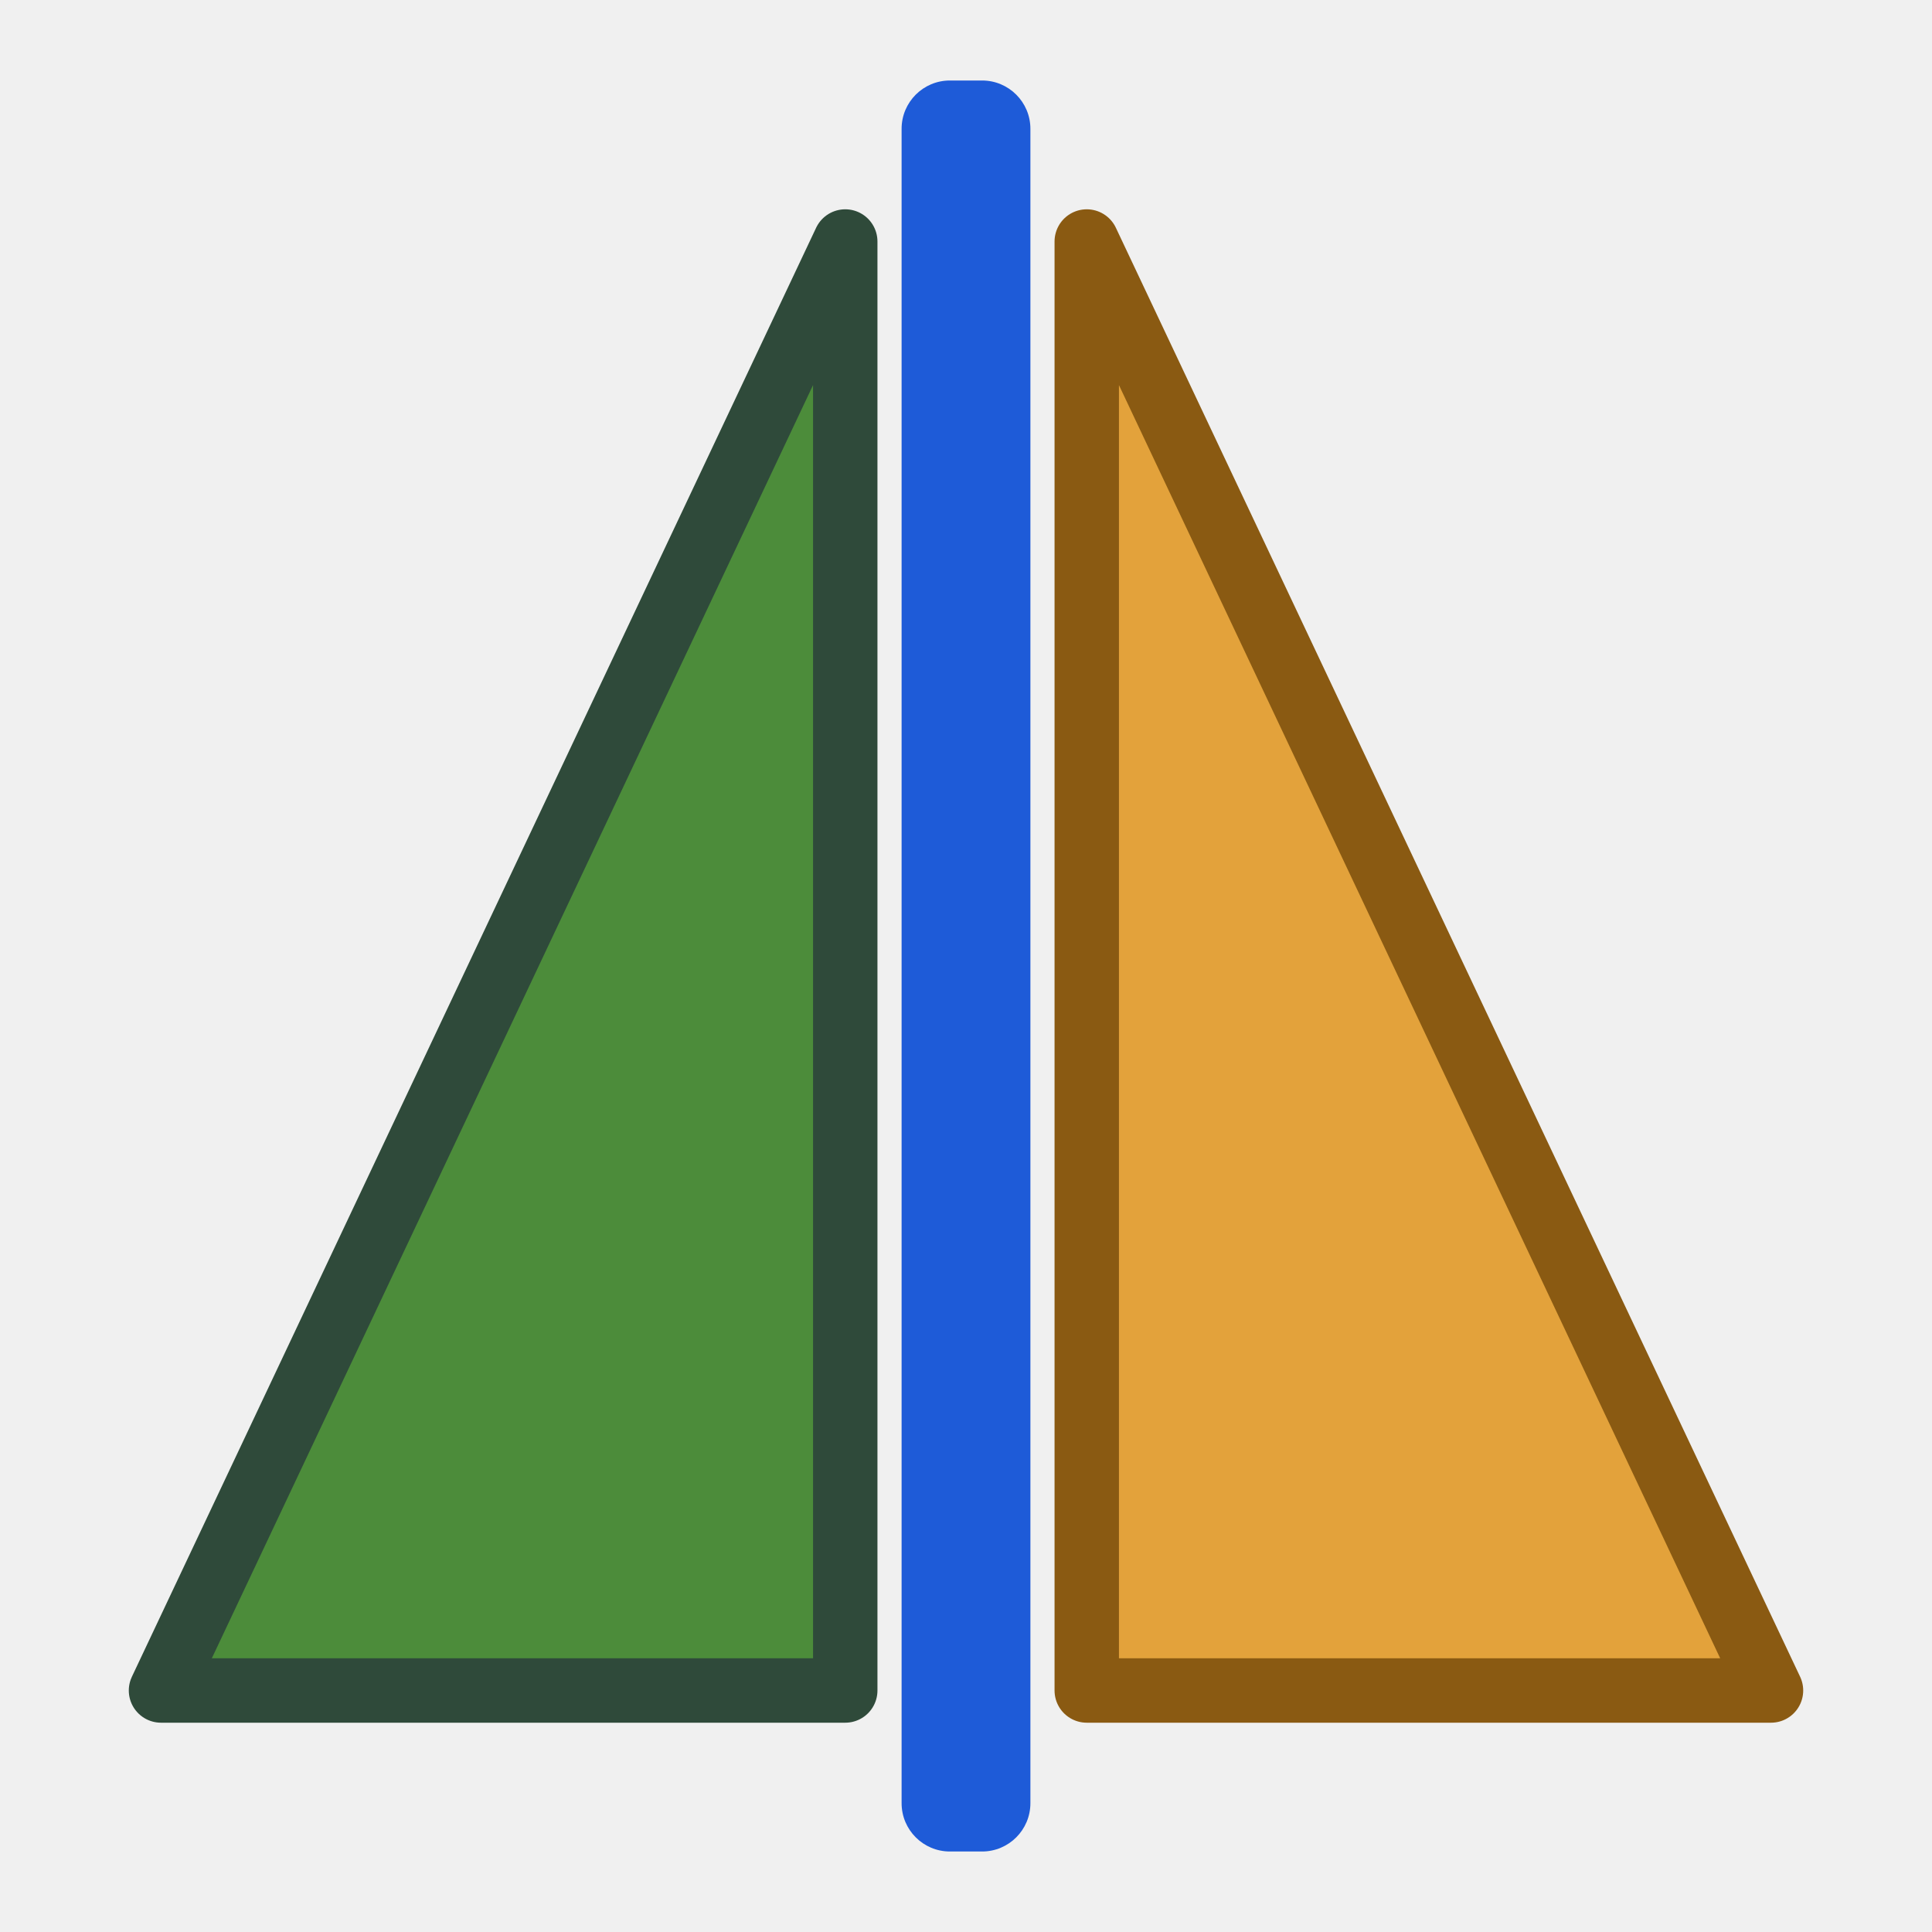
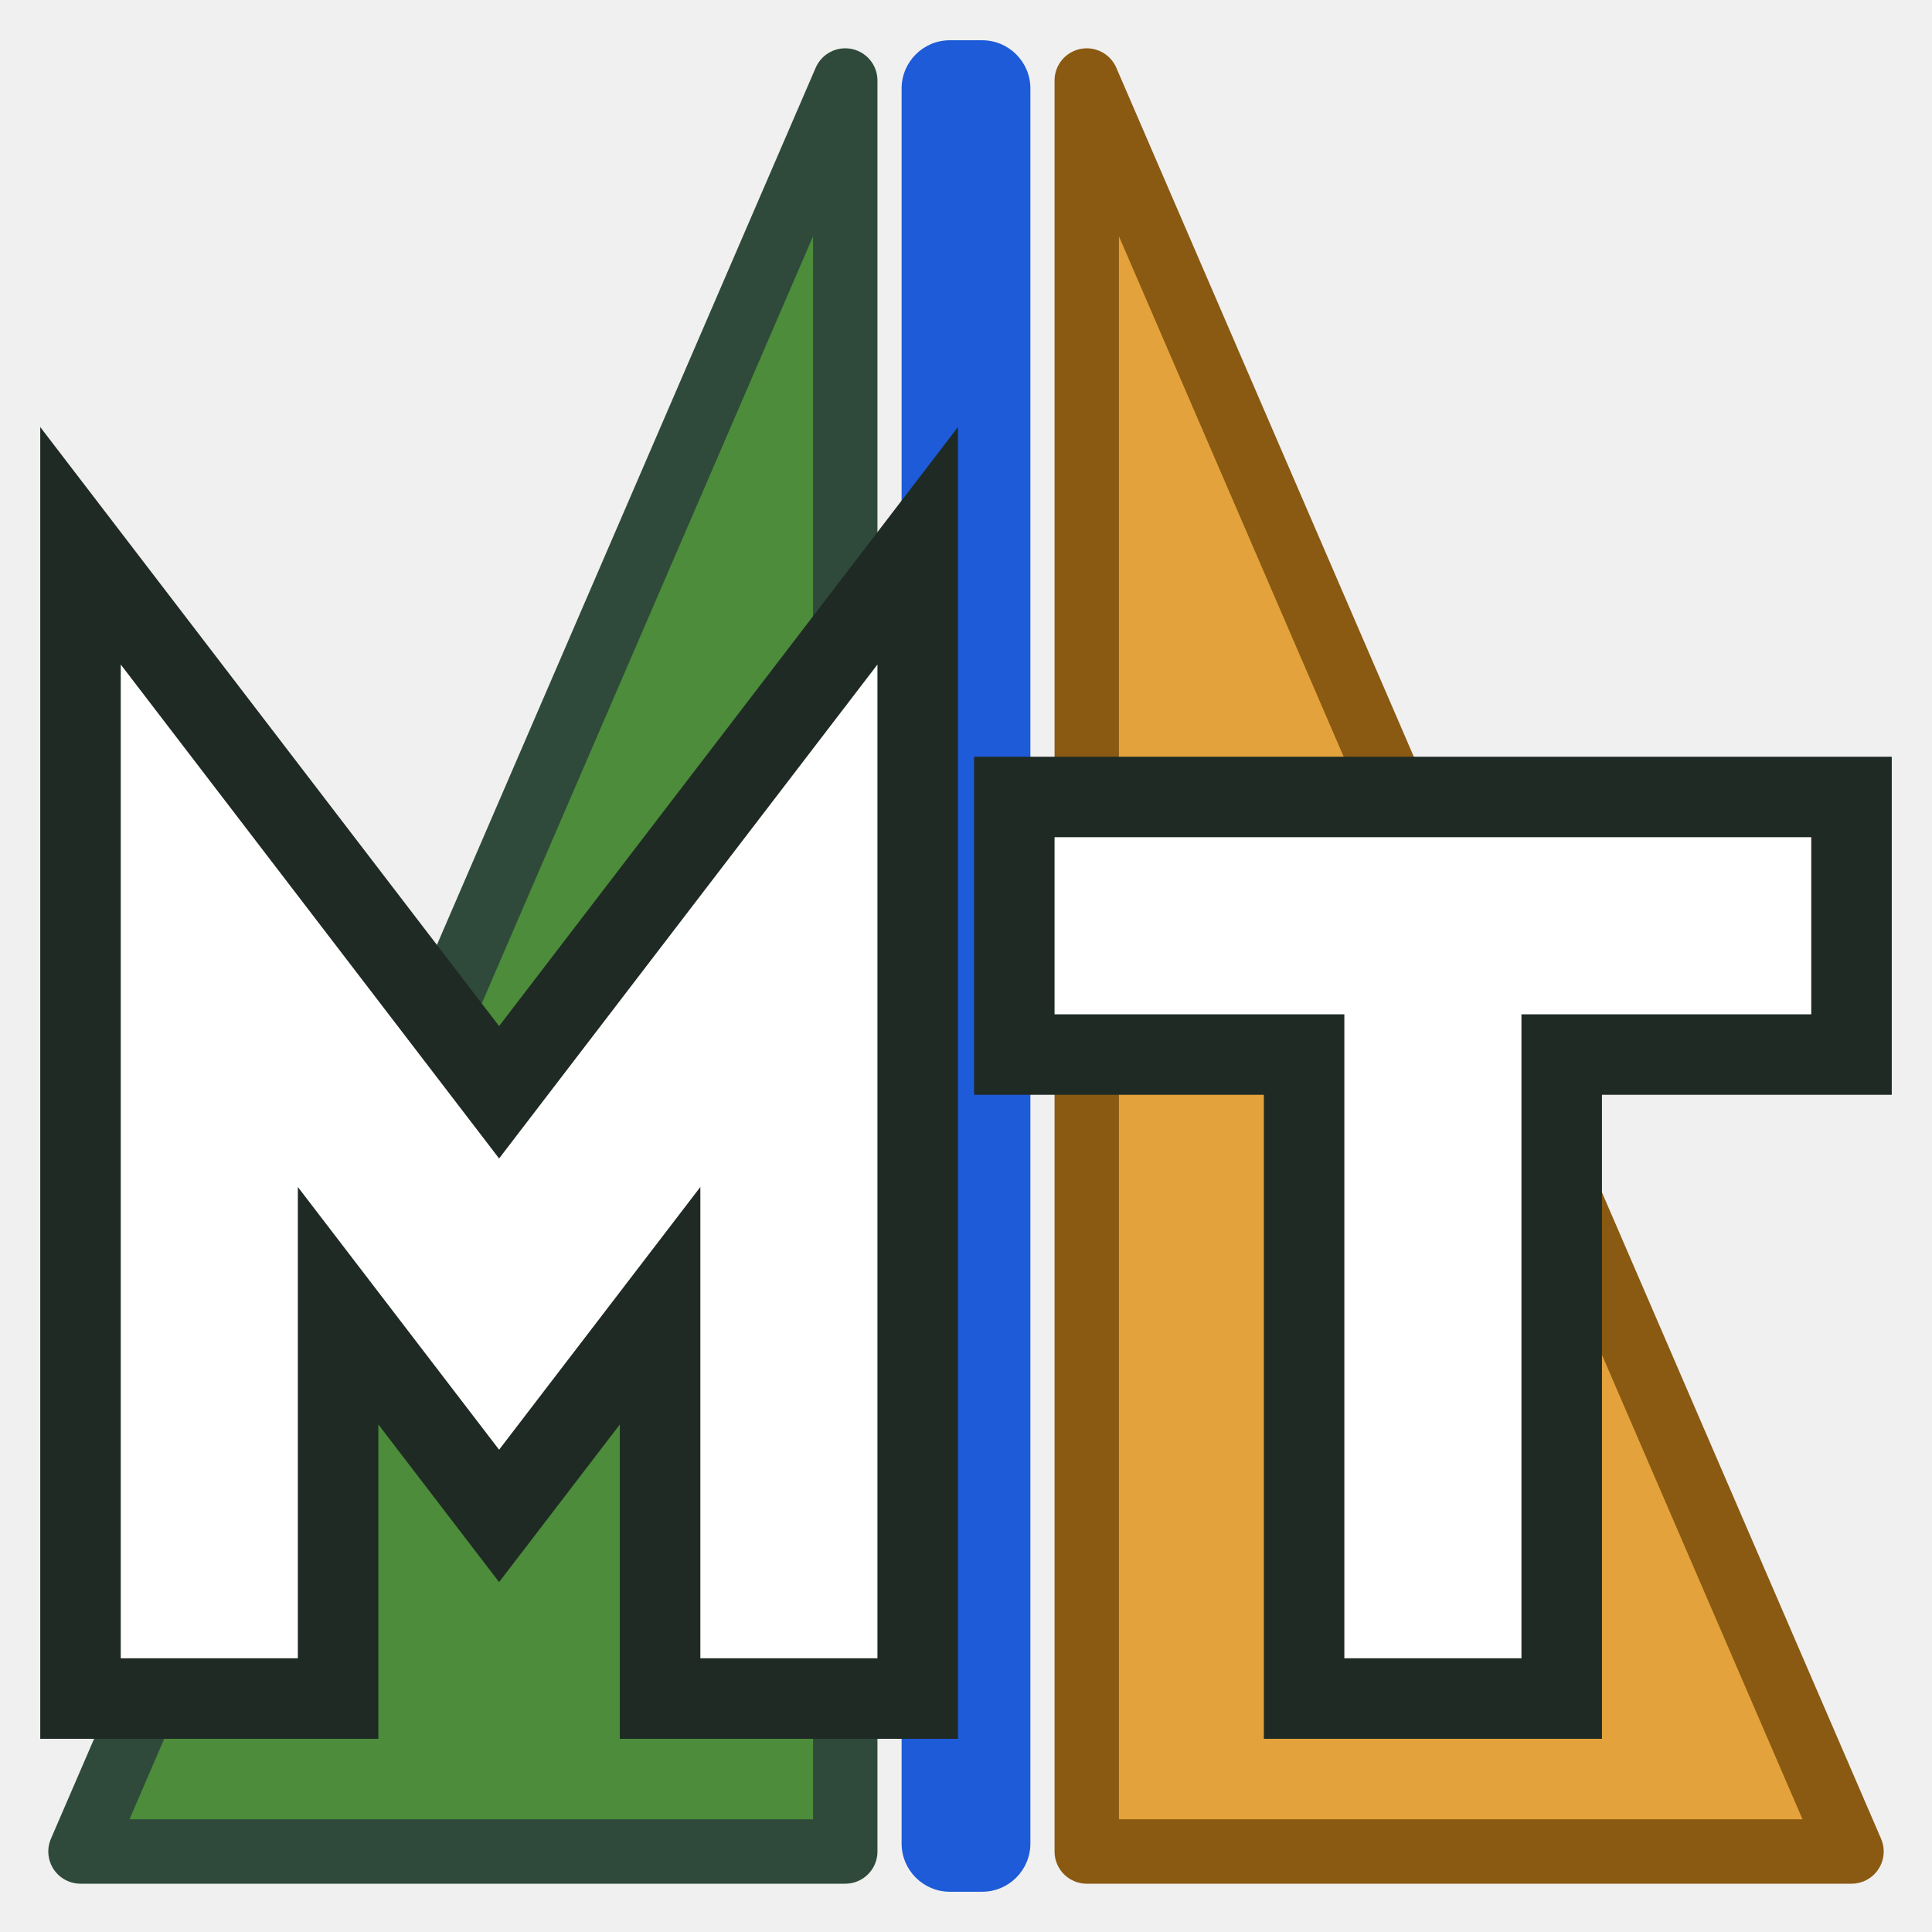
<svg xmlns="http://www.w3.org/2000/svg" viewBox="0 0 24 24" width="24" height="24">
-   <polygon points="10.5,3 10.5,21 2,21" fill="#4C8C3A" stroke="#2F4A3A" stroke-width="0.8" stroke-linejoin="round" />
-   <polygon points="13.5,3 13.5,21 22,21" fill="#E3A23B" stroke="#8A5A12" stroke-width="0.8" stroke-linejoin="round" />
-   <rect x="11.2" y="1" width="1.6" height="22" rx="0.6" fill="#1E5BD8" />
+   <polygon points="10.5,1 10.5,23 1,23" fill="#4C8C3A" stroke="#2F4A3A" stroke-width="0.8" stroke-linejoin="round" />
+   <polygon points="13.5,1 13.5,23 23,23" fill="#E3A23B" stroke="#8A5A12" stroke-width="0.8" stroke-linejoin="round" />
+   <rect x="11.2" y="0.5" width="1.6" height="23" rx="0.6" fill="#1E5BD8" />
+   <g fill="none" stroke-linejoin="miter" stroke-linecap="square">
+     <path d="M2.6 19.5V11.5L6.2 16.2L9.8 11.5V19.5 M14.2 11.5H21.4 M17.8 11.5V19.5" stroke="#1f2a24" stroke-width="4.2" />
+     <path d="M2.6 19.5V11.5L6.2 16.2L9.8 11.5V19.5 M14.2 11.5H21.4 M17.8 11.5V19.5" stroke="#ffffff" stroke-width="2.2" />
+   </g>
</svg>
